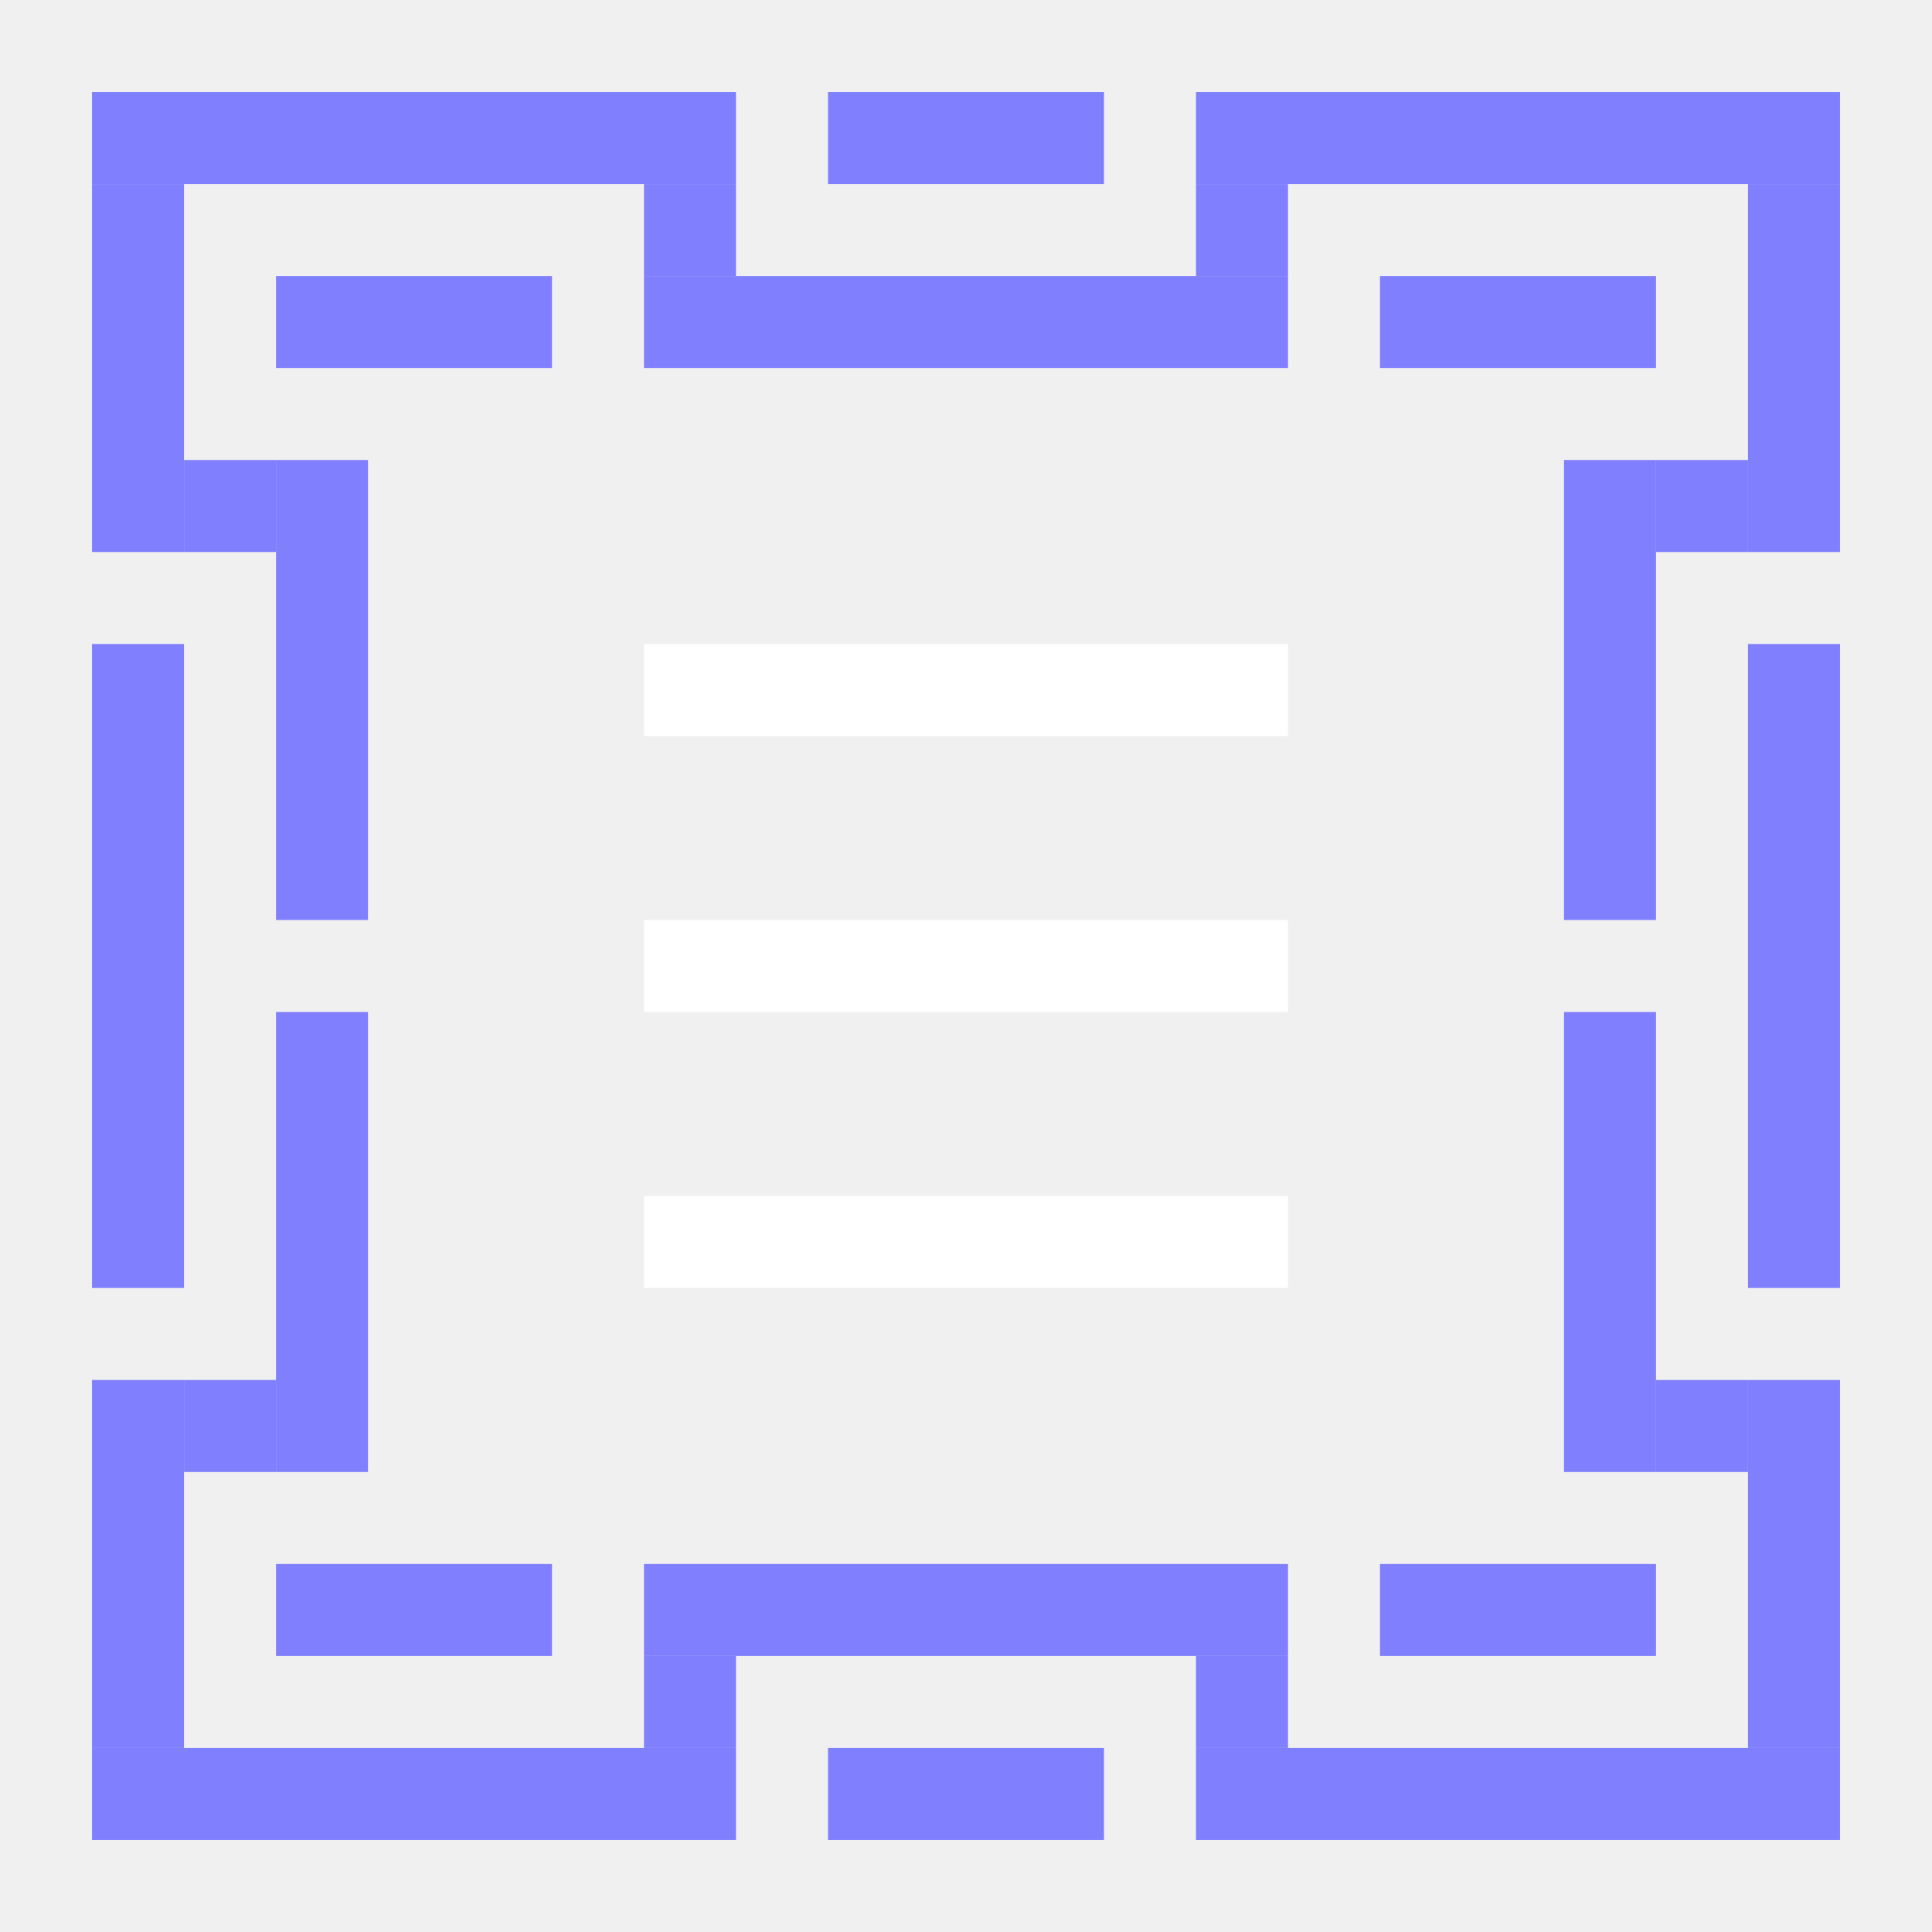
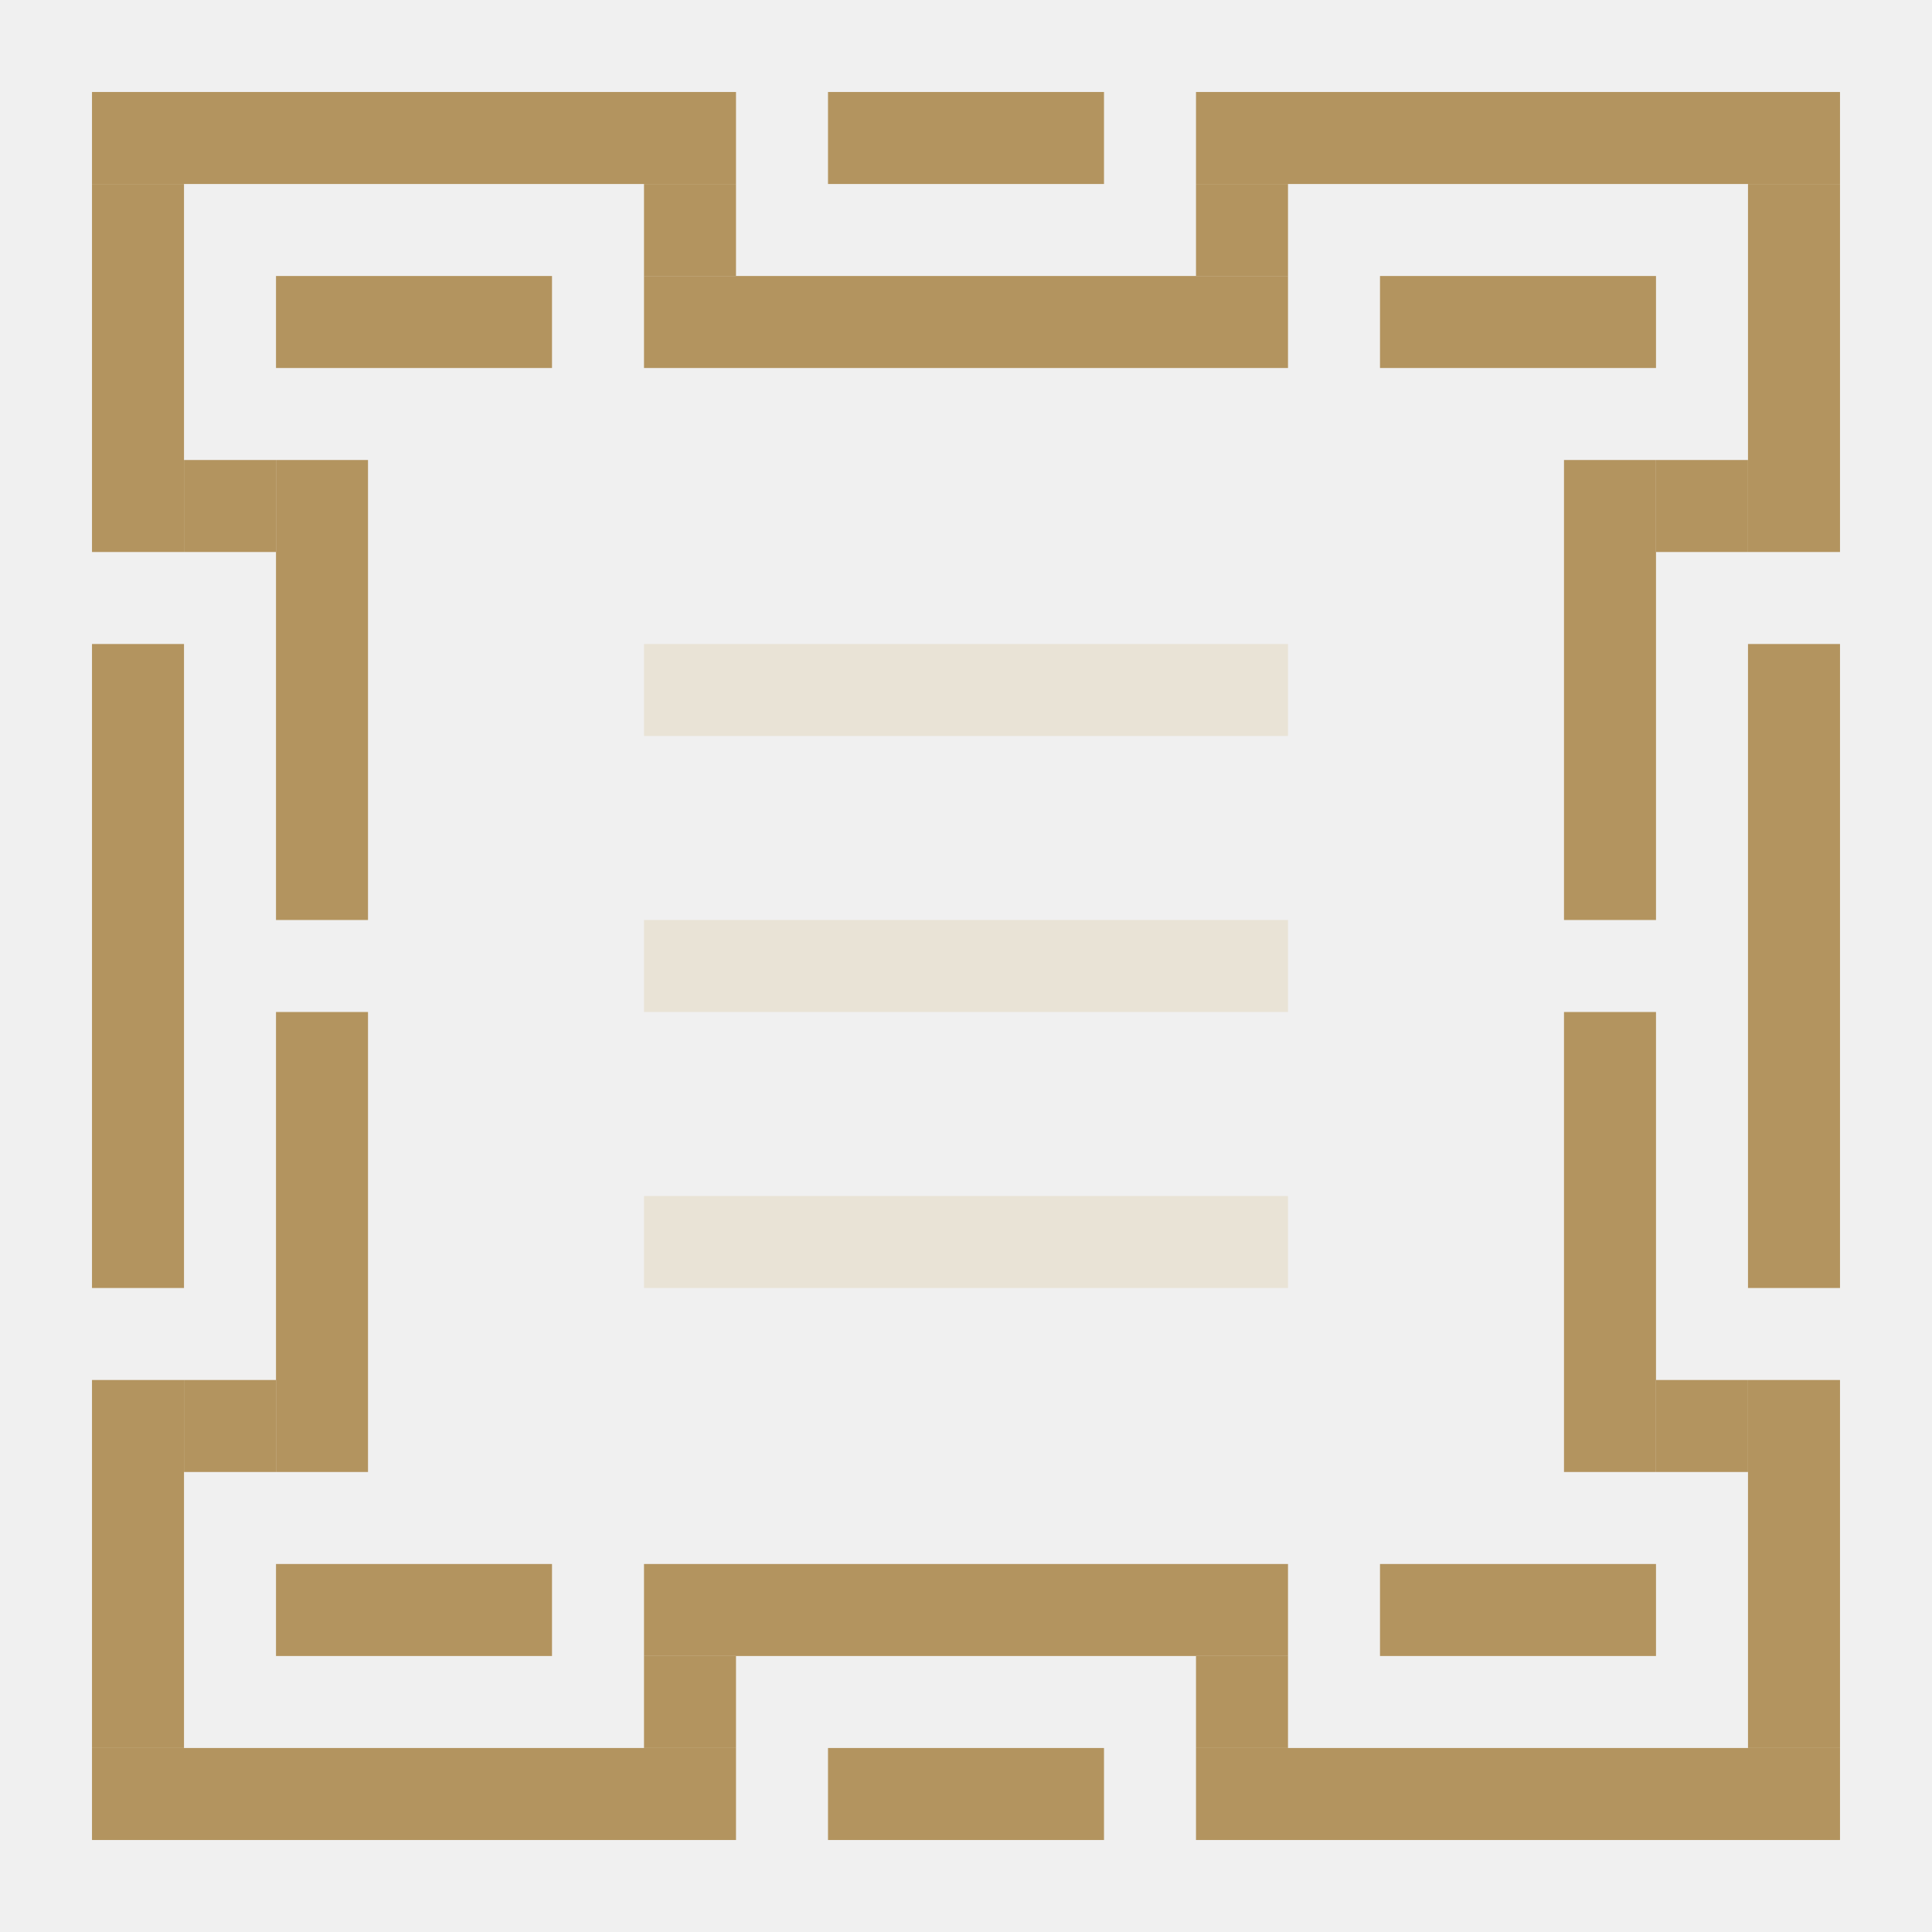
<svg xmlns="http://www.w3.org/2000/svg" width="42px" height="42px" viewBox="0 0 42 42" version="1.1">
  <g id="ec-nav-toggler" stroke="none" stroke-width="1" fill="none" fill-rule="evenodd">
-     <rect id="Rectangle" fill="#8080FF" x="2" y="38" width="14" height="2" />
-     <rect id="Rectangle" fill="#8080FF" transform="translate(9, 3) scale(1, -1) translate(-9, -3) " x="2" y="2" width="14" height="2" />
-     <rect id="Rectangle" fill="#8080FF" x="26" y="38" width="14" height="2" />
-     <rect id="Rectangle" fill="#8080FF" transform="translate(33, 3) scale(1, -1) translate(-33, -3) " x="26" y="2" width="14" height="2" />
-     <rect id="Rectangle" fill="#8080FF" x="18" y="38" width="6" height="2" />
-     <rect id="Rectangle" fill="#8080FF" transform="translate(21, 3) scale(1, -1) translate(-21, -3) " x="18" y="2" width="6" height="2" />
-     <rect id="Rectangle" fill="#8080FF" x="14" y="36" width="2" height="2" />
-     <rect id="Rectangle" fill="#8080FF" transform="translate(15, 5) scale(1, -1) translate(-15, -5) " x="14" y="4" width="2" height="2" />
-     <rect id="Rectangle" fill="#8080FF" x="26" y="36" width="2" height="2" />
-     <rect id="Rectangle" fill="#8080FF" transform="translate(27, 5) scale(1, -1) translate(-27, -5) " x="26" y="4" width="2" height="2" />
-     <rect id="Rectangle" fill="#8080FF" x="2" y="4" width="2" height="8" />
-     <rect id="Rectangle" fill="#8080FF" transform="translate(39, 8) scale(-1, 1) translate(-39, -8) " x="38" y="4" width="2" height="8" />
-     <rect id="Rectangle" fill="#8080FF" x="2" y="30" width="2" height="8" />
-     <rect id="Rectangle" fill="#8080FF" transform="translate(39, 34) scale(-1, 1) translate(-39, -34) " x="38" y="30" width="2" height="8" />
-     <rect id="Rectangle" fill="#8080FF" x="4" y="10" width="2" height="2" />
-     <rect id="Rectangle" fill="#8080FF" transform="translate(37, 11) scale(-1, 1) translate(-37, -11) " x="36" y="10" width="2" height="2" />
-     <rect id="Rectangle" fill="#8080FF" x="4" y="30" width="2" height="2" />
-     <rect id="Rectangle" fill="#8080FF" transform="translate(37, 31) scale(-1, 1) translate(-37, -31) " x="36" y="30" width="2" height="2" />
-     <rect id="Rectangle" fill="#8080FF" x="14" y="34" width="14" height="2" />
-     <rect id="Rectangle" fill="#8080FF" transform="translate(21, 7) scale(1, -1) translate(-21, -7) " x="14" y="6" width="14" height="2" />
-     <rect id="Rectangle" fill="#8080FF" x="30" y="34" width="6" height="2" />
-     <rect id="Rectangle" fill="#8080FF" transform="translate(33, 7) scale(1, -1) translate(-33, -7) " x="30" y="6" width="6" height="2" />
-     <rect id="Rectangle" fill="#8080FF" x="6" y="34" width="6" height="2" />
-     <rect id="Rectangle" fill="#8080FF" transform="translate(9, 7) scale(1, -1) translate(-9, -7) " x="6" y="6" width="6" height="2" />
-     <rect id="Rectangle" fill="#8080FF" x="6" y="10" width="2" height="10" />
-     <rect id="Rectangle" fill="#8080FF" transform="translate(35, 15) scale(-1, 1) translate(-35, -15) " x="34" y="10" width="2" height="10" />
-     <rect id="Rectangle" fill="#8080FF" x="6" y="22" width="2" height="10" />
-     <rect id="Rectangle" fill="#8080FF" transform="translate(35, 27) scale(-1, 1) translate(-35, -27) " x="34" y="22" width="2" height="10" />
-     <rect id="Rectangle" fill="#8080FF" x="2" y="14" width="2" height="14" />
-     <rect id="Rectangle" fill="#8080FF" x="38" y="14" width="2" height="14" />
-     <g id="Group" transform="translate(14, 14)" fill="#FFFFFF">
+     <rect id="Rectangle" fill="#B3945F" x="2" y="38" width="14" height="2" />
+     <rect id="Rectangle" fill="#B3945F" transform="translate(9, 3) scale(1, -1) translate(-9, -3) " x="2" y="2" width="14" height="2" />
+     <rect id="Rectangle" fill="#B3945F" x="26" y="38" width="14" height="2" />
+     <rect id="Rectangle" fill="#B3945F" transform="translate(33, 3) scale(1, -1) translate(-33, -3) " x="26" y="2" width="14" height="2" />
+     <rect id="Rectangle" fill="#B3945F" x="18" y="38" width="6" height="2" />
+     <rect id="Rectangle" fill="#B3945F" transform="translate(21, 3) scale(1, -1) translate(-21, -3) " x="18" y="2" width="6" height="2" />
+     <rect id="Rectangle" fill="#B3945F" x="14" y="36" width="2" height="2" />
+     <rect id="Rectangle" fill="#B3945F" transform="translate(15, 5) scale(1, -1) translate(-15, -5) " x="14" y="4" width="2" height="2" />
+     <rect id="Rectangle" fill="#B3945F" x="26" y="36" width="2" height="2" />
+     <rect id="Rectangle" fill="#B3945F" transform="translate(27, 5) scale(1, -1) translate(-27, -5) " x="26" y="4" width="2" height="2" />
+     <rect id="Rectangle" fill="#B3945F" x="2" y="4" width="2" height="8" />
+     <rect id="Rectangle" fill="#B3945F" transform="translate(39, 8) scale(-1, 1) translate(-39, -8) " x="38" y="4" width="2" height="8" />
+     <rect id="Rectangle" fill="#B3945F" x="2" y="30" width="2" height="8" />
+     <rect id="Rectangle" fill="#B3945F" transform="translate(39, 34) scale(-1, 1) translate(-39, -34) " x="38" y="30" width="2" height="8" />
+     <rect id="Rectangle" fill="#B3945F" x="4" y="10" width="2" height="2" />
+     <rect id="Rectangle" fill="#B3945F" transform="translate(37, 11) scale(-1, 1) translate(-37, -11) " x="36" y="10" width="2" height="2" />
+     <rect id="Rectangle" fill="#B3945F" x="4" y="30" width="2" height="2" />
+     <rect id="Rectangle" fill="#B3945F" transform="translate(37, 31) scale(-1, 1) translate(-37, -31) " x="36" y="30" width="2" height="2" />
+     <rect id="Rectangle" fill="#B3945F" x="14" y="34" width="14" height="2" />
+     <rect id="Rectangle" fill="#B3945F" transform="translate(21, 7) scale(1, -1) translate(-21, -7) " x="14" y="6" width="14" height="2" />
+     <rect id="Rectangle" fill="#B3945F" x="30" y="34" width="6" height="2" />
+     <rect id="Rectangle" fill="#B3945F" transform="translate(33, 7) scale(1, -1) translate(-33, -7) " x="30" y="6" width="6" height="2" />
+     <rect id="Rectangle" fill="#B3945F" x="6" y="34" width="6" height="2" />
+     <rect id="Rectangle" fill="#B3945F" transform="translate(9, 7) scale(1, -1) translate(-9, -7) " x="6" y="6" width="6" height="2" />
+     <rect id="Rectangle" fill="#B3945F" x="6" y="10" width="2" height="10" />
+     <rect id="Rectangle" fill="#B3945F" transform="translate(35, 15) scale(-1, 1) translate(-35, -15) " x="34" y="10" width="2" height="10" />
+     <rect id="Rectangle" fill="#B3945F" x="6" y="22" width="2" height="10" />
+     <rect id="Rectangle" fill="#B3945F" transform="translate(35, 27) scale(-1, 1) translate(-35, -27) " x="34" y="22" width="2" height="10" />
+     <rect id="Rectangle" fill="#B3945F" x="2" y="14" width="2" height="14" />
+     <rect id="Rectangle" fill="#B3945F" x="38" y="14" width="2" height="14" />
+     <g id="Group" transform="translate(14, 14)" fill="#E9E3D6">
      <rect id="Rectangle" x="0" y="0" width="14" height="2" />
      <rect id="Rectangle" x="0" y="6" width="14" height="2" />
      <rect id="Rectangle" x="0" y="12" width="14" height="2" />
    </g>
  </g>
</svg>
